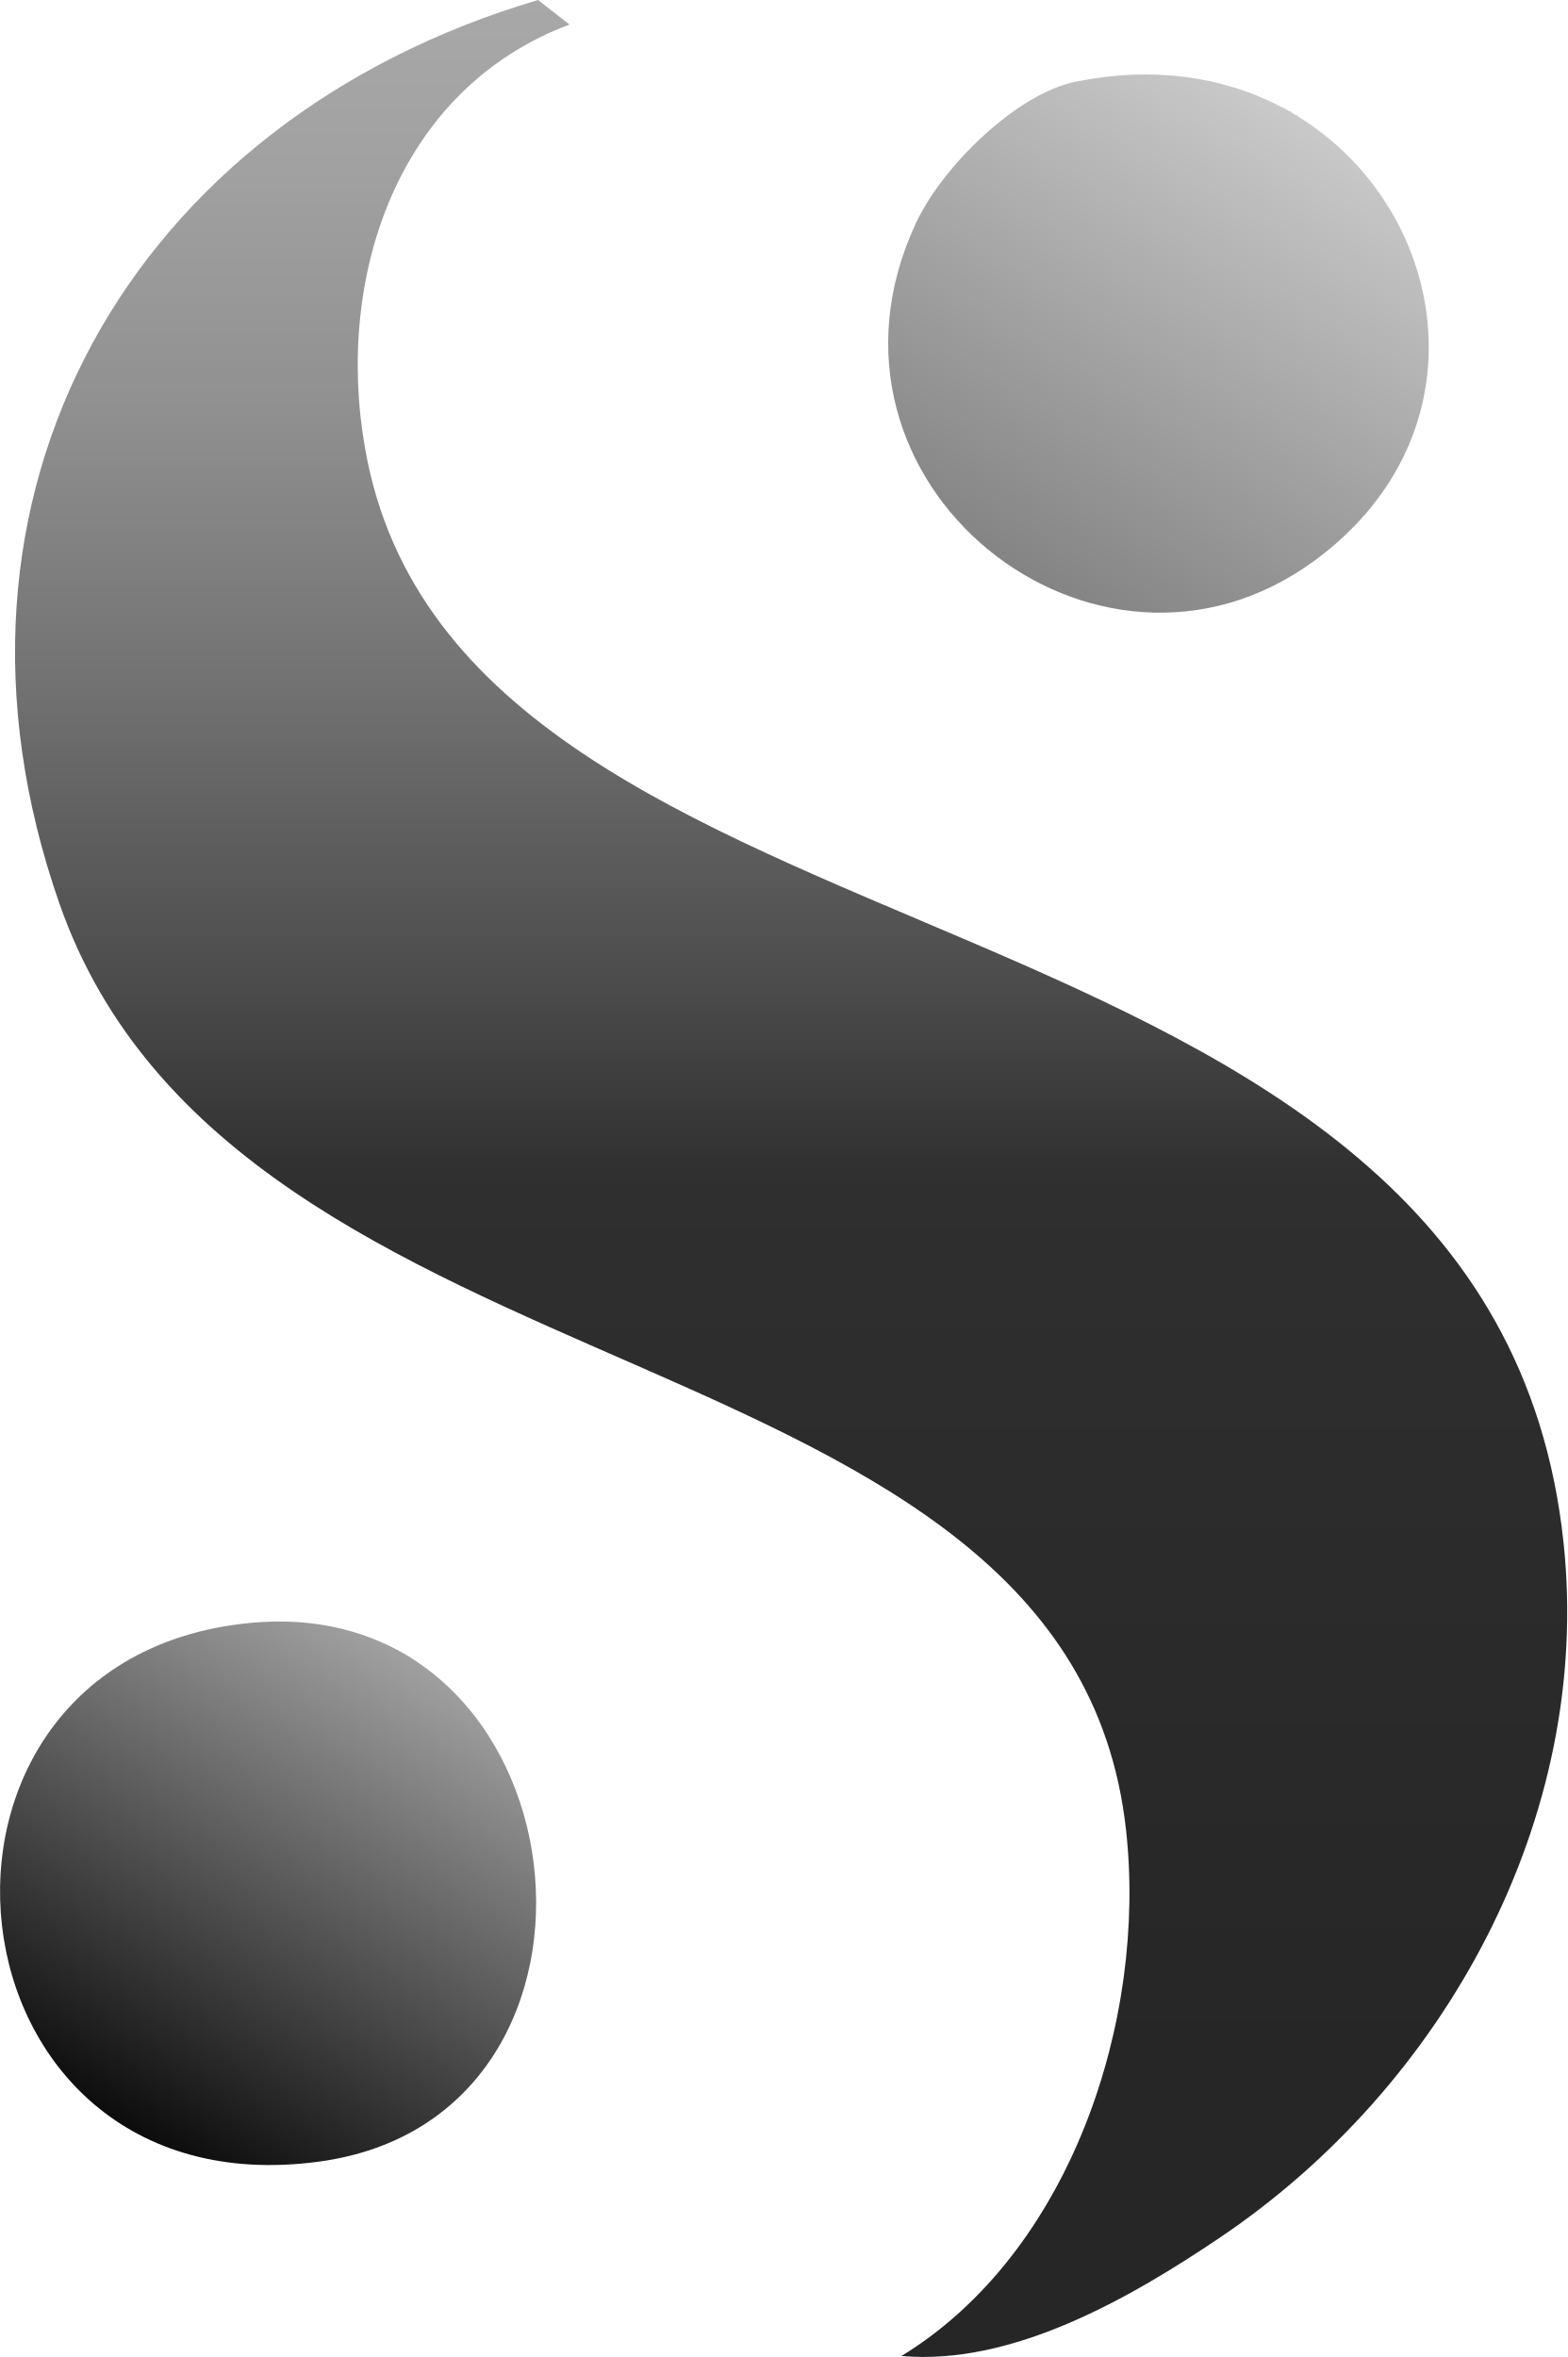
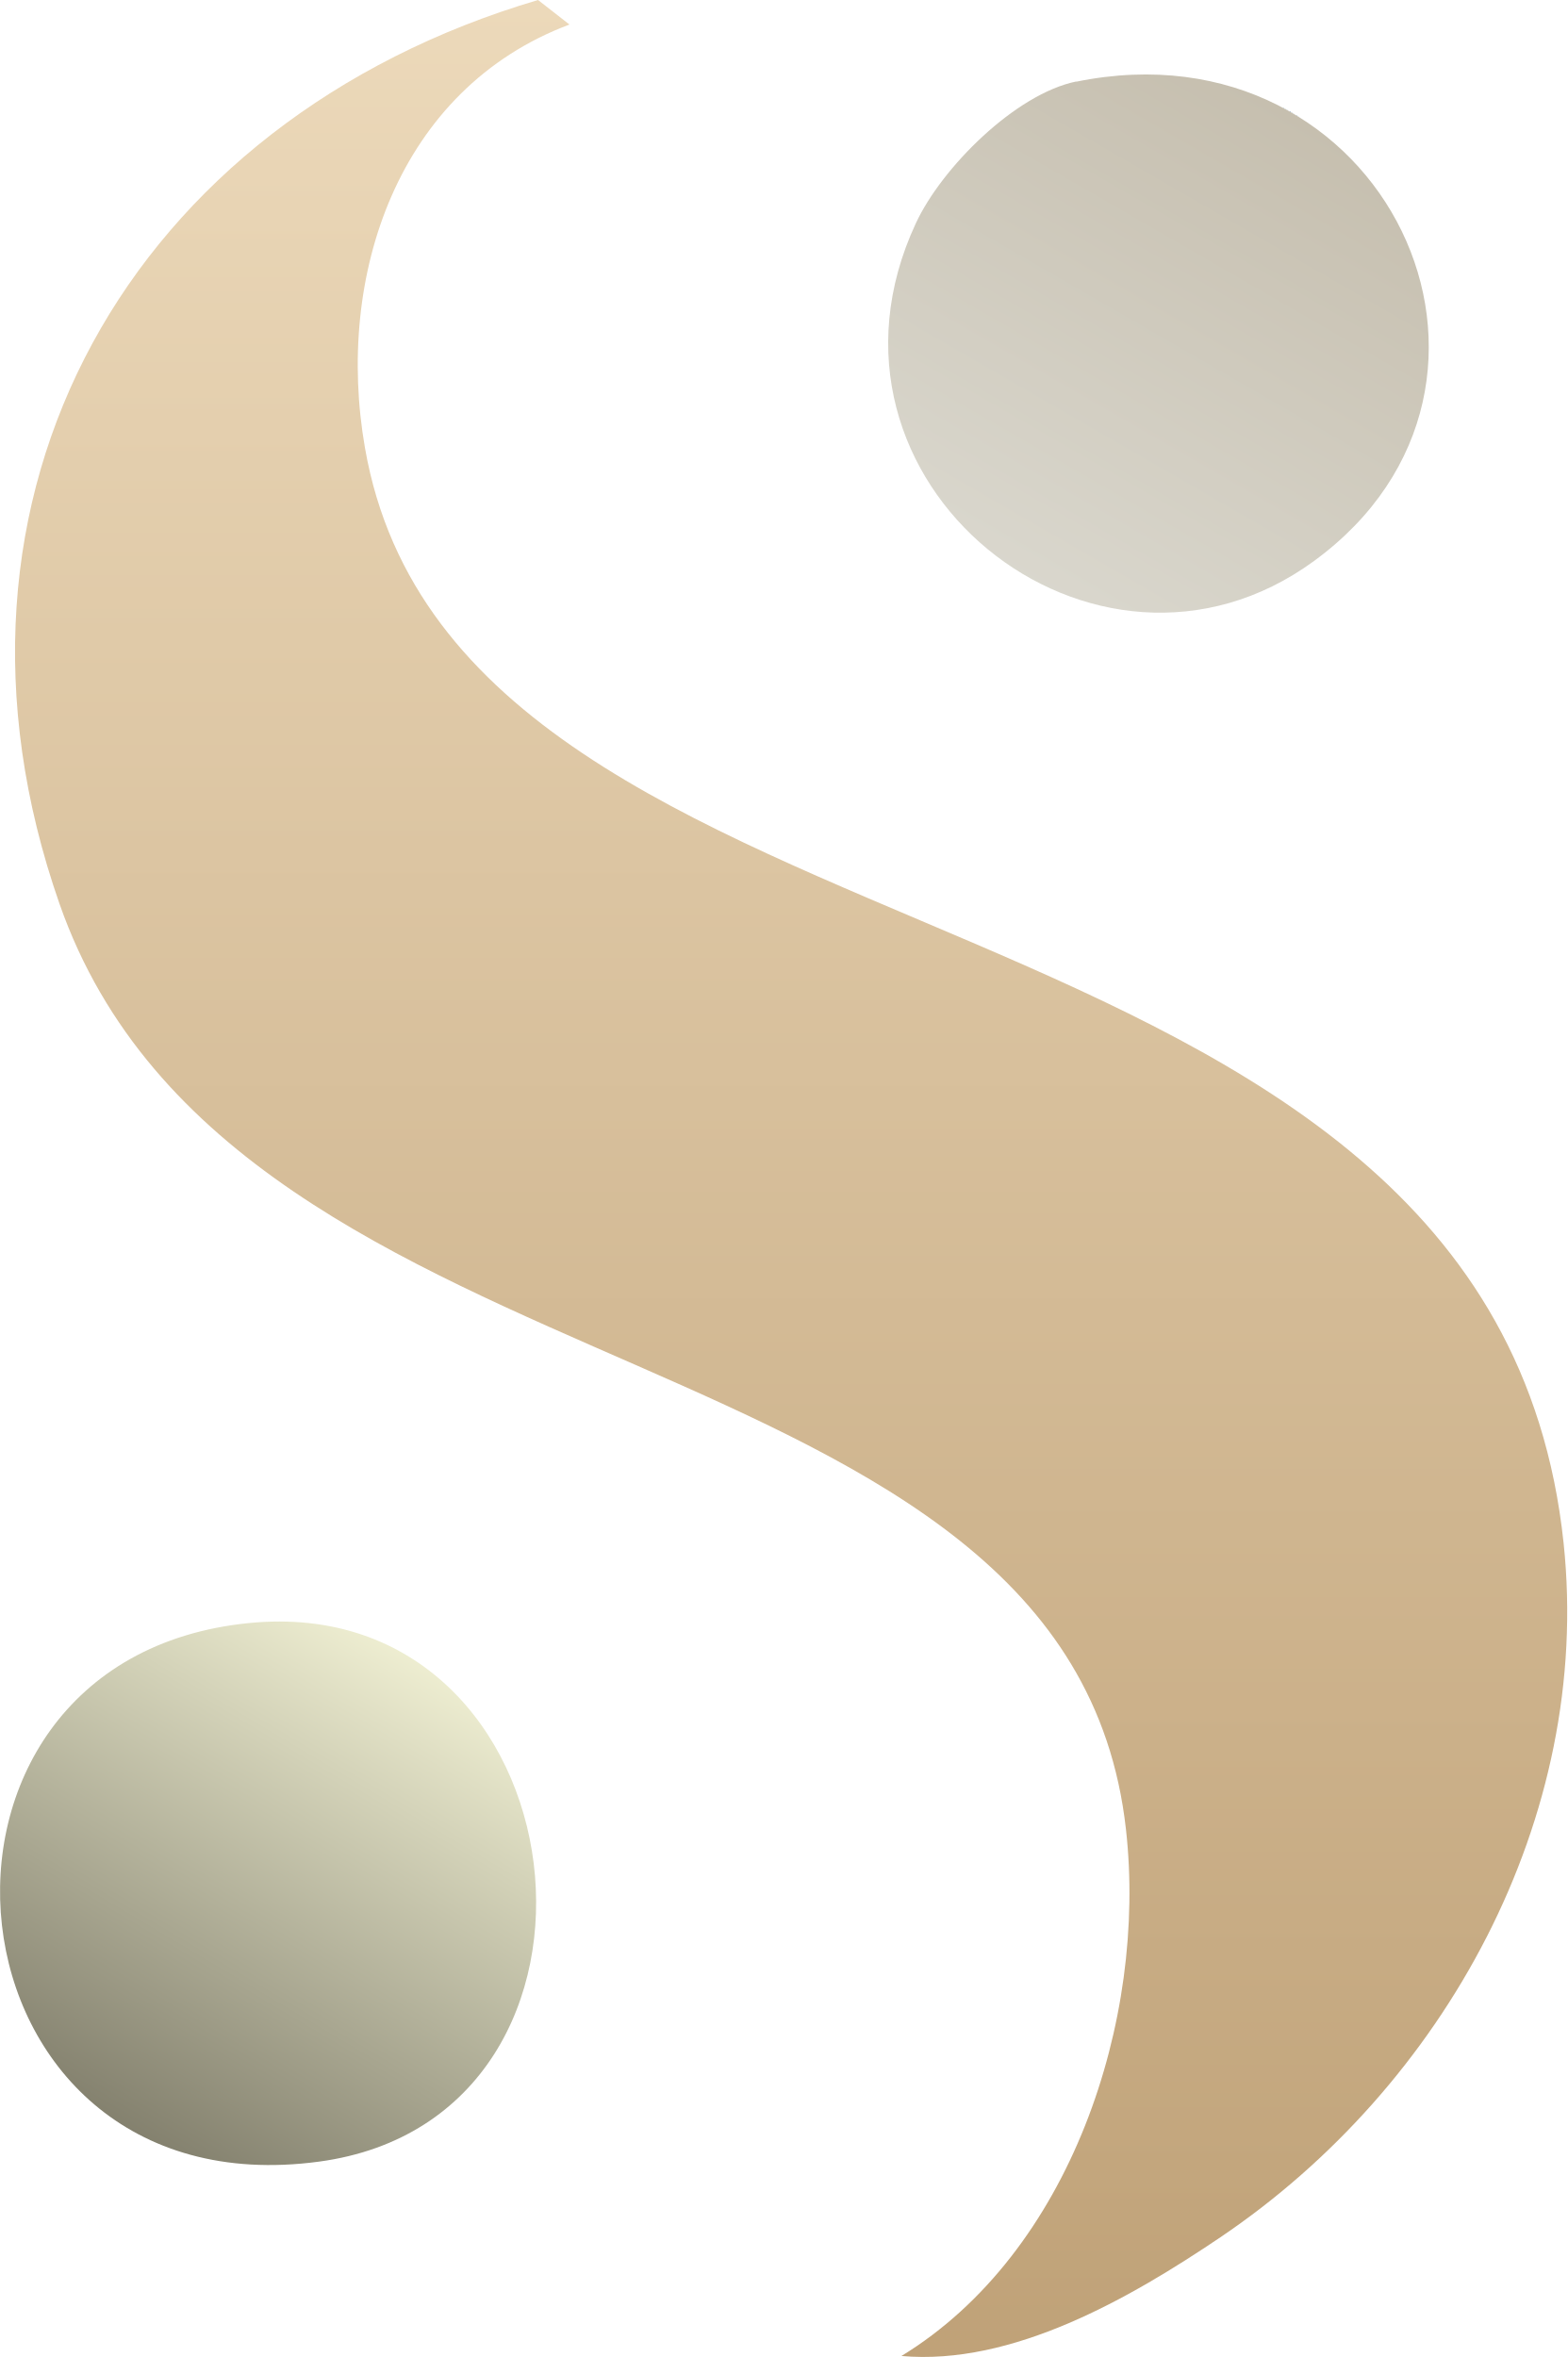
<svg xmlns="http://www.w3.org/2000/svg" id="Layer_1" version="1.1" viewBox="0 0 77.89 117.15">
  <defs>
    <style>
      .st0 {
        fill: url(#linear-gradient2);
      }

      .st1 {
        fill: url(#linear-gradient1);
      }

      .st2 {
        fill: url(#linear-gradient);
      }
    </style>
-     <linearGradient id="linear-gradient" x1="39.32" y1="-919.14" x2="39.32" y2="-1038.84" gradientTransform="translate(0 -919.14) scale(1 -1)" gradientUnits="userSpaceOnUse">
+     <linearGradient id="linear-gradient" x1="39.32" y1="-2839.14" x2="39.32" y2="-2958.84" gradientTransform="translate(0 -2839.14) scale(1 -1)" gradientUnits="userSpaceOnUse">
      <stop offset="0" stop-color="#003c6a" />
      <stop offset="0" stop-color="#003965" />
      <stop offset="0" stop-color="#003761" />
      <stop offset="0" stop-color="#f4f4f4" />
      <stop offset="0" stop-color="#f1f1f1" />
      <stop offset="0" stop-color="#ebebeb" />
      <stop offset="0" stop-color="#dadada" />
      <stop offset="0" stop-color="silver" />
-       <stop offset="0" stop-color="#a8a8a8" />
-       <stop offset=".07" stop-color="#a1a1a1" />
-       <stop offset=".17" stop-color="#909090" />
-       <stop offset=".28" stop-color="#737373" />
-       <stop offset=".41" stop-color="#4b4b4b" />
-       <stop offset=".49" stop-color="#2f2f2f" />
-       <stop offset=".86" stop-color="#262626" />
+       <stop offset="0" stop-color="#ecd9ba" />
+       <stop offset=".99" stop-color="#bfa177" />
    </linearGradient>
-     <linearGradient id="linear-gradient1" x1="20.28" y1="-1001.45" x2="6.63" y2="-1025.09" gradientTransform="translate(0 -919.14) scale(1 -1)" gradientUnits="userSpaceOnUse">
+     <linearGradient id="linear-gradient1" x1="22.76" y1="-2917.62" x2="1.11" y2="-2954.05" gradientTransform="translate(0 -2839.14) scale(1 -1)" gradientUnits="userSpaceOnUse">
+       <stop offset="0" stop-color="#003c6a" />
+       <stop offset="0" stop-color="#ffffe1" />
+       <stop offset=".8" stop-color="#7c7967" />
+     </linearGradient>
+     <linearGradient id="linear-gradient2" x1="64.17" y1="-2844.72" x2="39.08" y2="-2888.16" gradientTransform="translate(0 -2839.14) scale(1 -1)" gradientUnits="userSpaceOnUse">
      <stop offset="0" stop-color="#003c6a" />
      <stop offset="0" stop-color="#003965" />
      <stop offset="0" stop-color="#003761" />
-       <stop offset="0" stop-color="#a0a0a0" />
-       <stop offset=".9" stop-color="#1b1b1b" />
-       <stop offset="1" stop-color="#0c0c0c" />
-     </linearGradient>
-     <linearGradient id="linear-gradient2" x1="64.17" y1="-924.72" x2="50.89" y2="-947.71" gradientTransform="translate(0 -919.14) scale(1 -1)" gradientUnits="userSpaceOnUse">
-       <stop offset="0" stop-color="#003c6a" />
-       <stop offset="0" stop-color="#003965" />
-       <stop offset="0" stop-color="#003761" />
-       <stop offset="0" stop-color="#c9c9c9" />
-       <stop offset="1" stop-color="#848484" />
+       <stop offset="0" stop-color="#c6bfaf" />
+       <stop offset=".85" stop-color="#e5e5df" />
    </linearGradient>
  </defs>
  <path class="st2" d="M28.3,1.22c-8.52,3.2-11.66,12.49-10.16,21.05,4.75,27.18,55.96,20.25,59.57,54.43,1.44,13.68-5.94,27-17.06,34.5-4.5,3.04-10.34,6.39-15.85,5.9,8.4-5.13,12.22-16.69,11.16-26.17-2.82-25.35-44.15-20.73-53-46C-4.18,24.54,6.54,5.97,26.74,0l1.55,1.21h.01Z" />
  <path class="st1" d="M12.38,80.67c16.73-1.66,19.83,24.57,3.47,26.77-19.08,2.57-21.77-24.96-3.47-26.77Z" />
  <path class="st0" d="M53.49,4.06c15.33-3.13,23.87,15.01,11.82,23.82-10.86,7.95-25.8-3.9-19.79-16.79,1.29-2.77,4.95-6.42,7.97-7.04h0Z" />
</svg>
